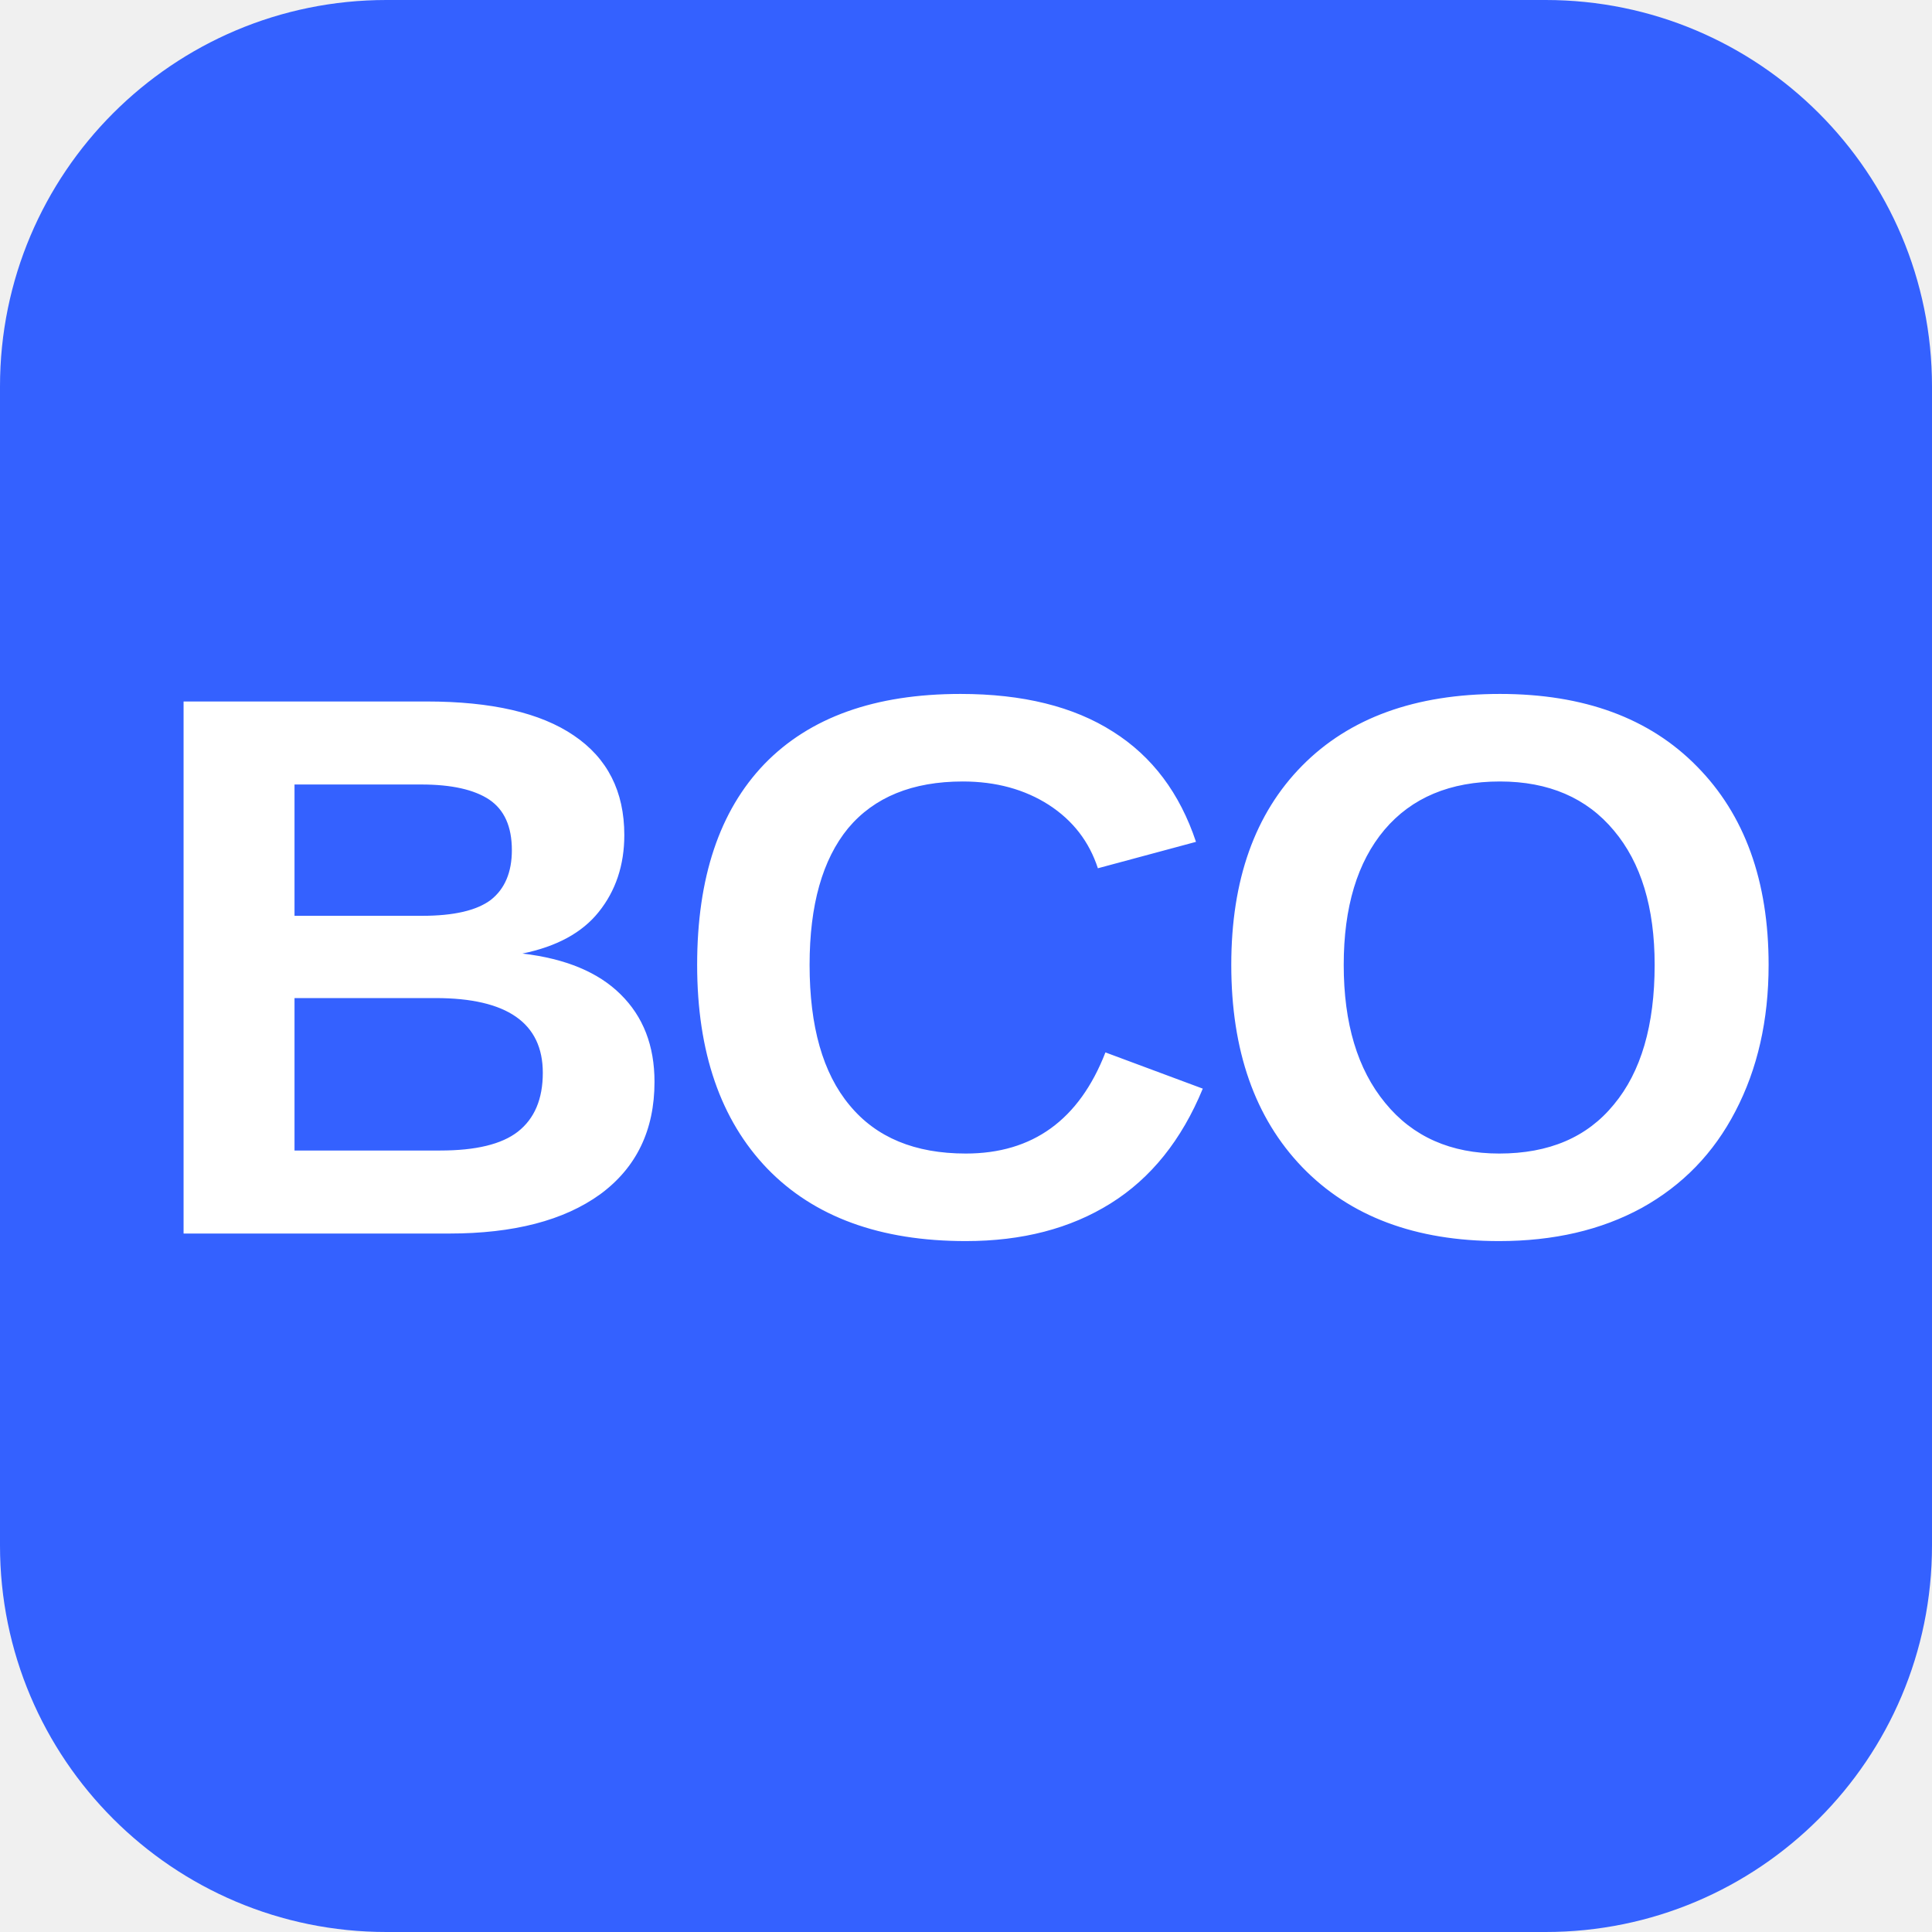
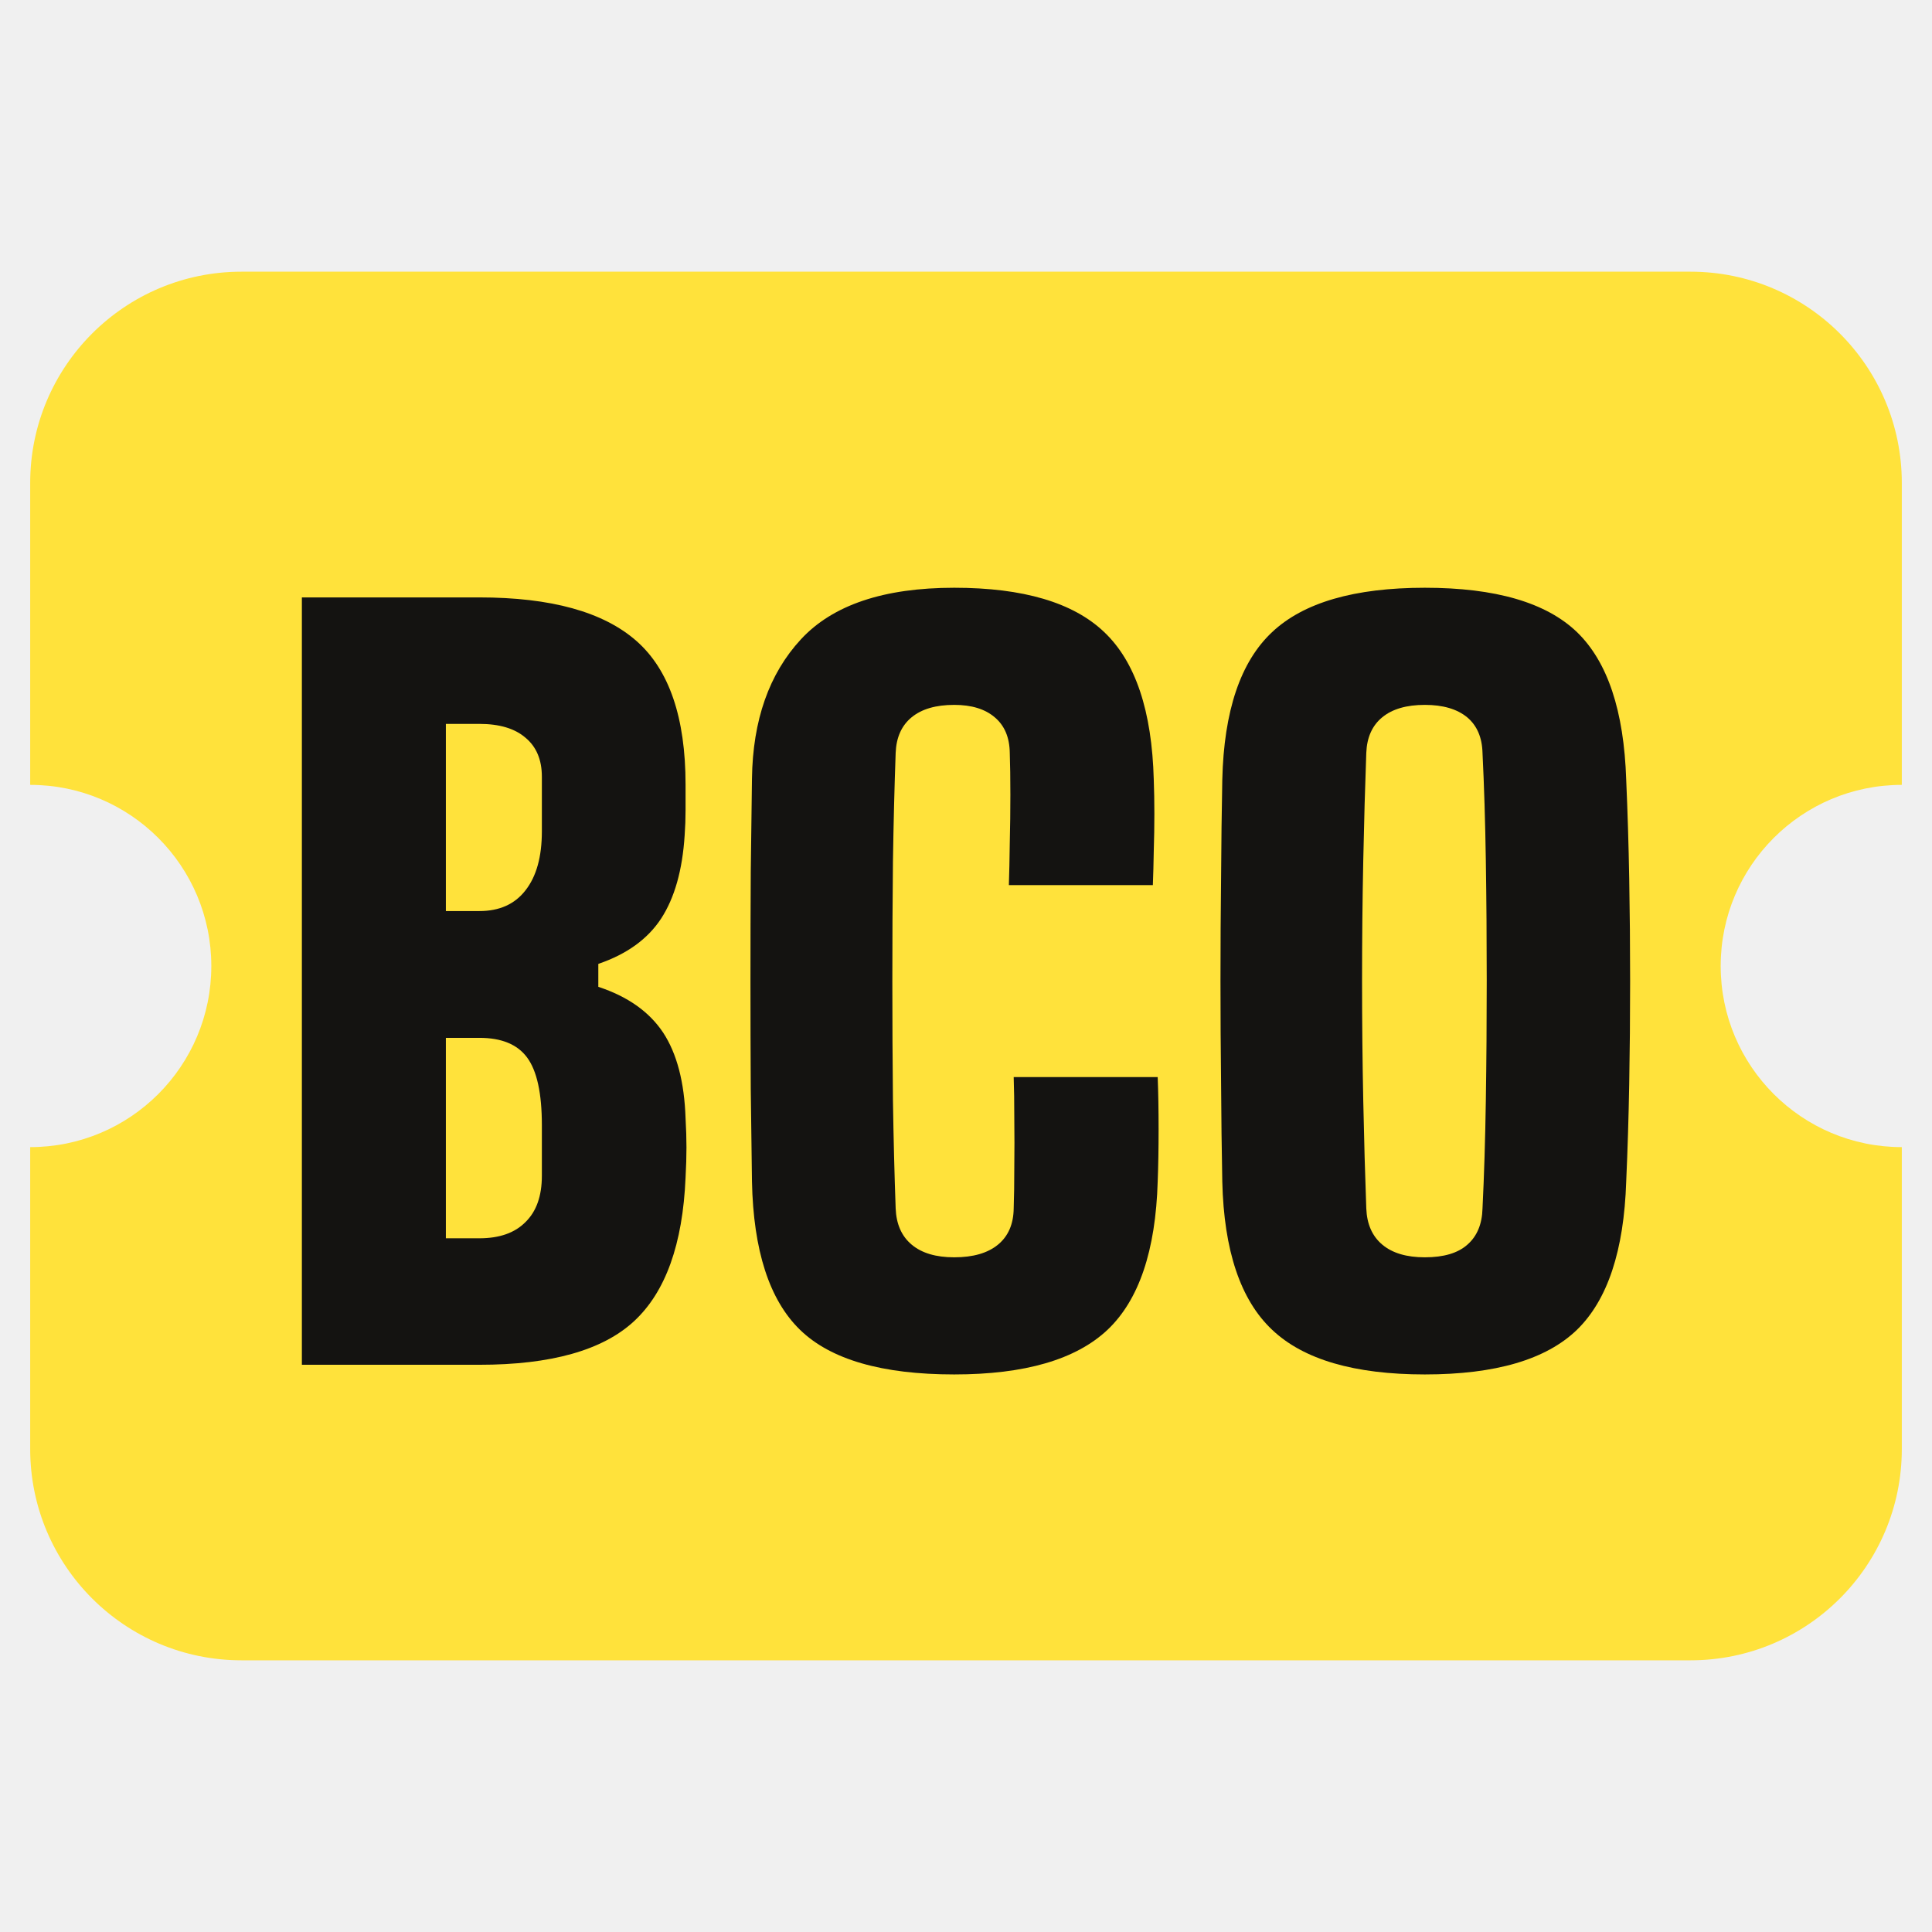
- <svg xmlns="http://www.w3.org/2000/svg" viewBox="0 0 40 40">
-   <rect width="40" height="40" rx="8" fill="#3461FF" />
-   <text x="20" y="21" font-family="Arial Black, Arial, sans-serif" font-weight="900" font-size="16" fill="white" text-anchor="middle" dominant-baseline="middle" letter-spacing="-0.5">BCO</text>
+ <svg xmlns="http://www.w3.org/2000/svg" viewBox="0 0 64 64">
+   <defs>
+     <mask id="m">
+       <rect width="64" height="64" fill="#fff" />
+       <circle cx="1" cy="32" r="6" fill="#000" />
+       <circle cx="63" cy="32" r="6" fill="#000" />
+     </mask>
+   </defs>
+   <rect x="1" y="9" width="62" height="46" rx="7" fill="#ffe23b" mask="url(#m)" />
+   <path d="M15.88 45.21L10.00 45.21L10.00 19.79L15.88 19.79Q19.44 19.79 21.08 21.23Q22.71 22.66 22.71 25.99L22.71 25.99Q22.71 26.43 22.71 26.84Q22.71 27.26 22.68 27.67L22.68 27.67Q22.57 29.40 21.90 30.43Q21.23 31.45 19.82 31.93L19.82 31.93L19.82 32.69Q21.28 33.17 21.97 34.21Q22.65 35.25 22.71 37.04L22.71 37.04Q22.74 37.57 22.74 38.01Q22.74 38.46 22.71 39.01L22.71 39.01Q22.57 42.32 21.00 43.77Q19.44 45.21 15.88 45.21L15.88 45.21ZM14.77 34.38L14.77 41.02L15.88 41.02Q16.88 41.02 17.41 40.48Q17.95 39.95 17.95 38.95L17.95 38.95Q17.95 38.52 17.95 38.11Q17.95 37.70 17.95 37.27L17.95 37.27Q17.95 35.69 17.46 35.03Q16.98 34.38 15.88 34.38L15.88 34.38L14.77 34.38ZM14.77 23.98L14.77 30.18L15.88 30.18Q16.88 30.18 17.41 29.49Q17.95 28.80 17.95 27.54L17.95 27.54Q17.95 27.08 17.95 26.63Q17.95 26.18 17.95 25.73L17.95 25.73Q17.95 24.89 17.41 24.44Q16.88 23.98 15.88 23.98L15.88 23.98L14.77 23.98ZM31.61 45.53L31.61 45.53Q28.02 45.53 26.50 44.05Q24.98 42.57 24.91 39.14L24.91 39.14Q24.89 37.82 24.87 36.09Q24.86 34.36 24.86 32.49Q24.86 30.62 24.87 28.88Q24.89 27.14 24.91 25.79L24.91 25.79Q24.95 22.89 26.53 21.18Q28.11 19.47 31.61 19.47L31.61 19.47Q35.04 19.47 36.58 20.94Q38.13 22.41 38.22 25.83L38.22 25.83Q38.24 26.35 38.24 26.96Q38.24 27.57 38.22 28.19Q38.21 28.80 38.19 29.32L38.19 29.32L33.42 29.32Q33.44 28.73 33.45 27.93Q33.47 27.13 33.47 26.33Q33.47 25.52 33.45 24.94L33.45 24.94Q33.44 24.17 32.95 23.76Q32.47 23.35 31.61 23.35L31.61 23.35Q30.70 23.35 30.20 23.76Q29.70 24.17 29.67 24.94L29.67 24.94Q29.61 26.60 29.58 28.54Q29.56 30.48 29.56 32.50Q29.56 34.52 29.58 36.45Q29.61 38.38 29.67 40.03L29.67 40.03Q29.70 40.81 30.20 41.23Q30.70 41.65 31.61 41.65L31.61 41.65Q32.55 41.65 33.06 41.23Q33.57 40.81 33.58 40.03L33.58 40.03Q33.60 39.46 33.60 38.66Q33.61 37.86 33.60 37.05Q33.60 36.25 33.58 35.68L33.58 35.68L38.35 35.68Q38.38 36.44 38.38 37.41Q38.38 38.38 38.35 39.14L38.35 39.14Q38.25 42.57 36.69 44.05Q35.12 45.53 31.61 45.53ZM47.20 45.53L47.20 45.53Q43.70 45.53 42.14 44.05Q40.57 42.57 40.49 39.14L40.49 39.14Q40.46 37.58 40.45 35.90Q40.43 34.22 40.43 32.48Q40.43 30.75 40.45 29.07Q40.46 27.38 40.49 25.83L40.49 25.83Q40.57 22.41 42.14 20.94Q43.70 19.47 47.20 19.47L47.20 19.47Q50.71 19.47 52.24 20.94Q53.76 22.41 53.87 25.83L53.87 25.83Q53.94 27.42 53.97 29.10Q54 30.78 54 32.51Q54 34.23 53.97 35.91Q53.94 37.58 53.87 39.14L53.87 39.14Q53.76 42.57 52.24 44.05Q50.71 45.53 47.20 45.53ZM47.20 41.65L47.20 41.65Q48.14 41.65 48.61 41.23Q49.09 40.81 49.11 40.03L49.11 40.03Q49.19 38.41 49.22 36.47Q49.25 34.53 49.25 32.48Q49.25 30.43 49.22 28.50Q49.19 26.56 49.11 24.94L49.11 24.94Q49.09 24.17 48.60 23.76Q48.10 23.35 47.20 23.35L47.20 23.35Q46.29 23.35 45.79 23.76Q45.29 24.17 45.26 24.94L45.26 24.94Q45.20 26.56 45.16 28.50Q45.12 30.43 45.12 32.48Q45.12 34.53 45.16 36.47Q45.20 38.41 45.26 40.03L45.26 40.03Q45.29 40.81 45.79 41.23Q46.29 41.65 47.20 41.65Z" fill="#141311" />
</svg>
